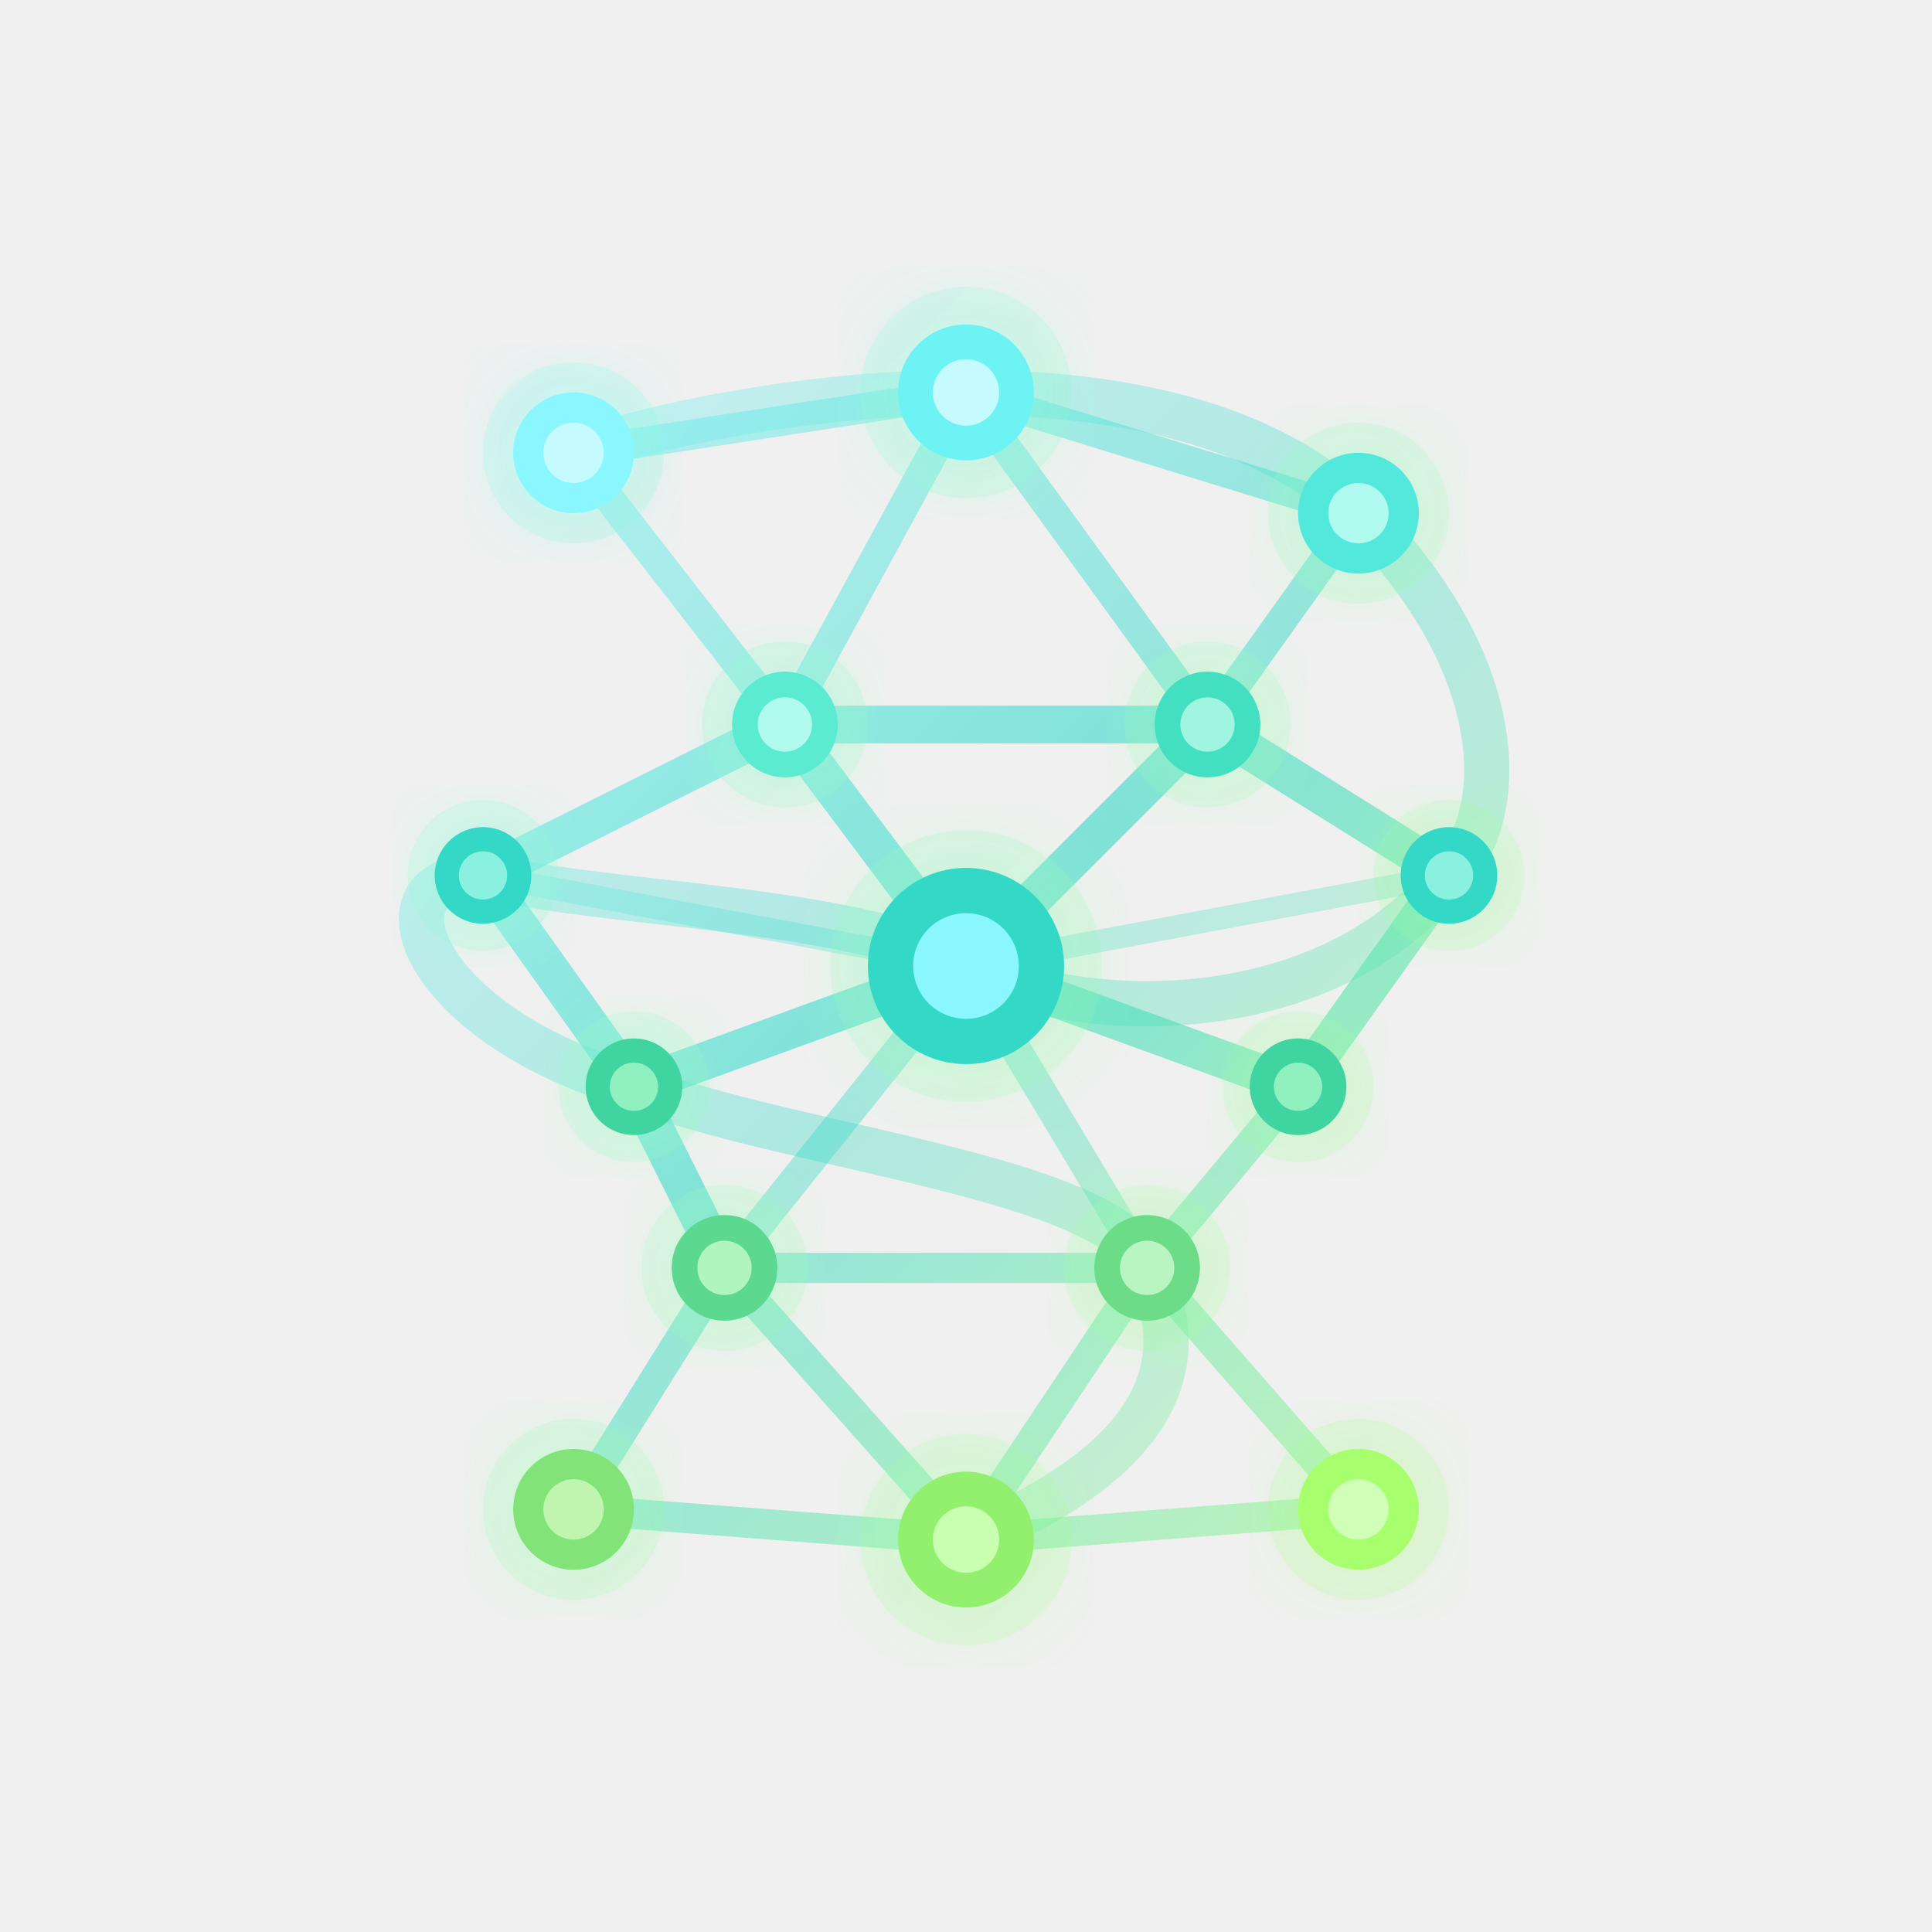
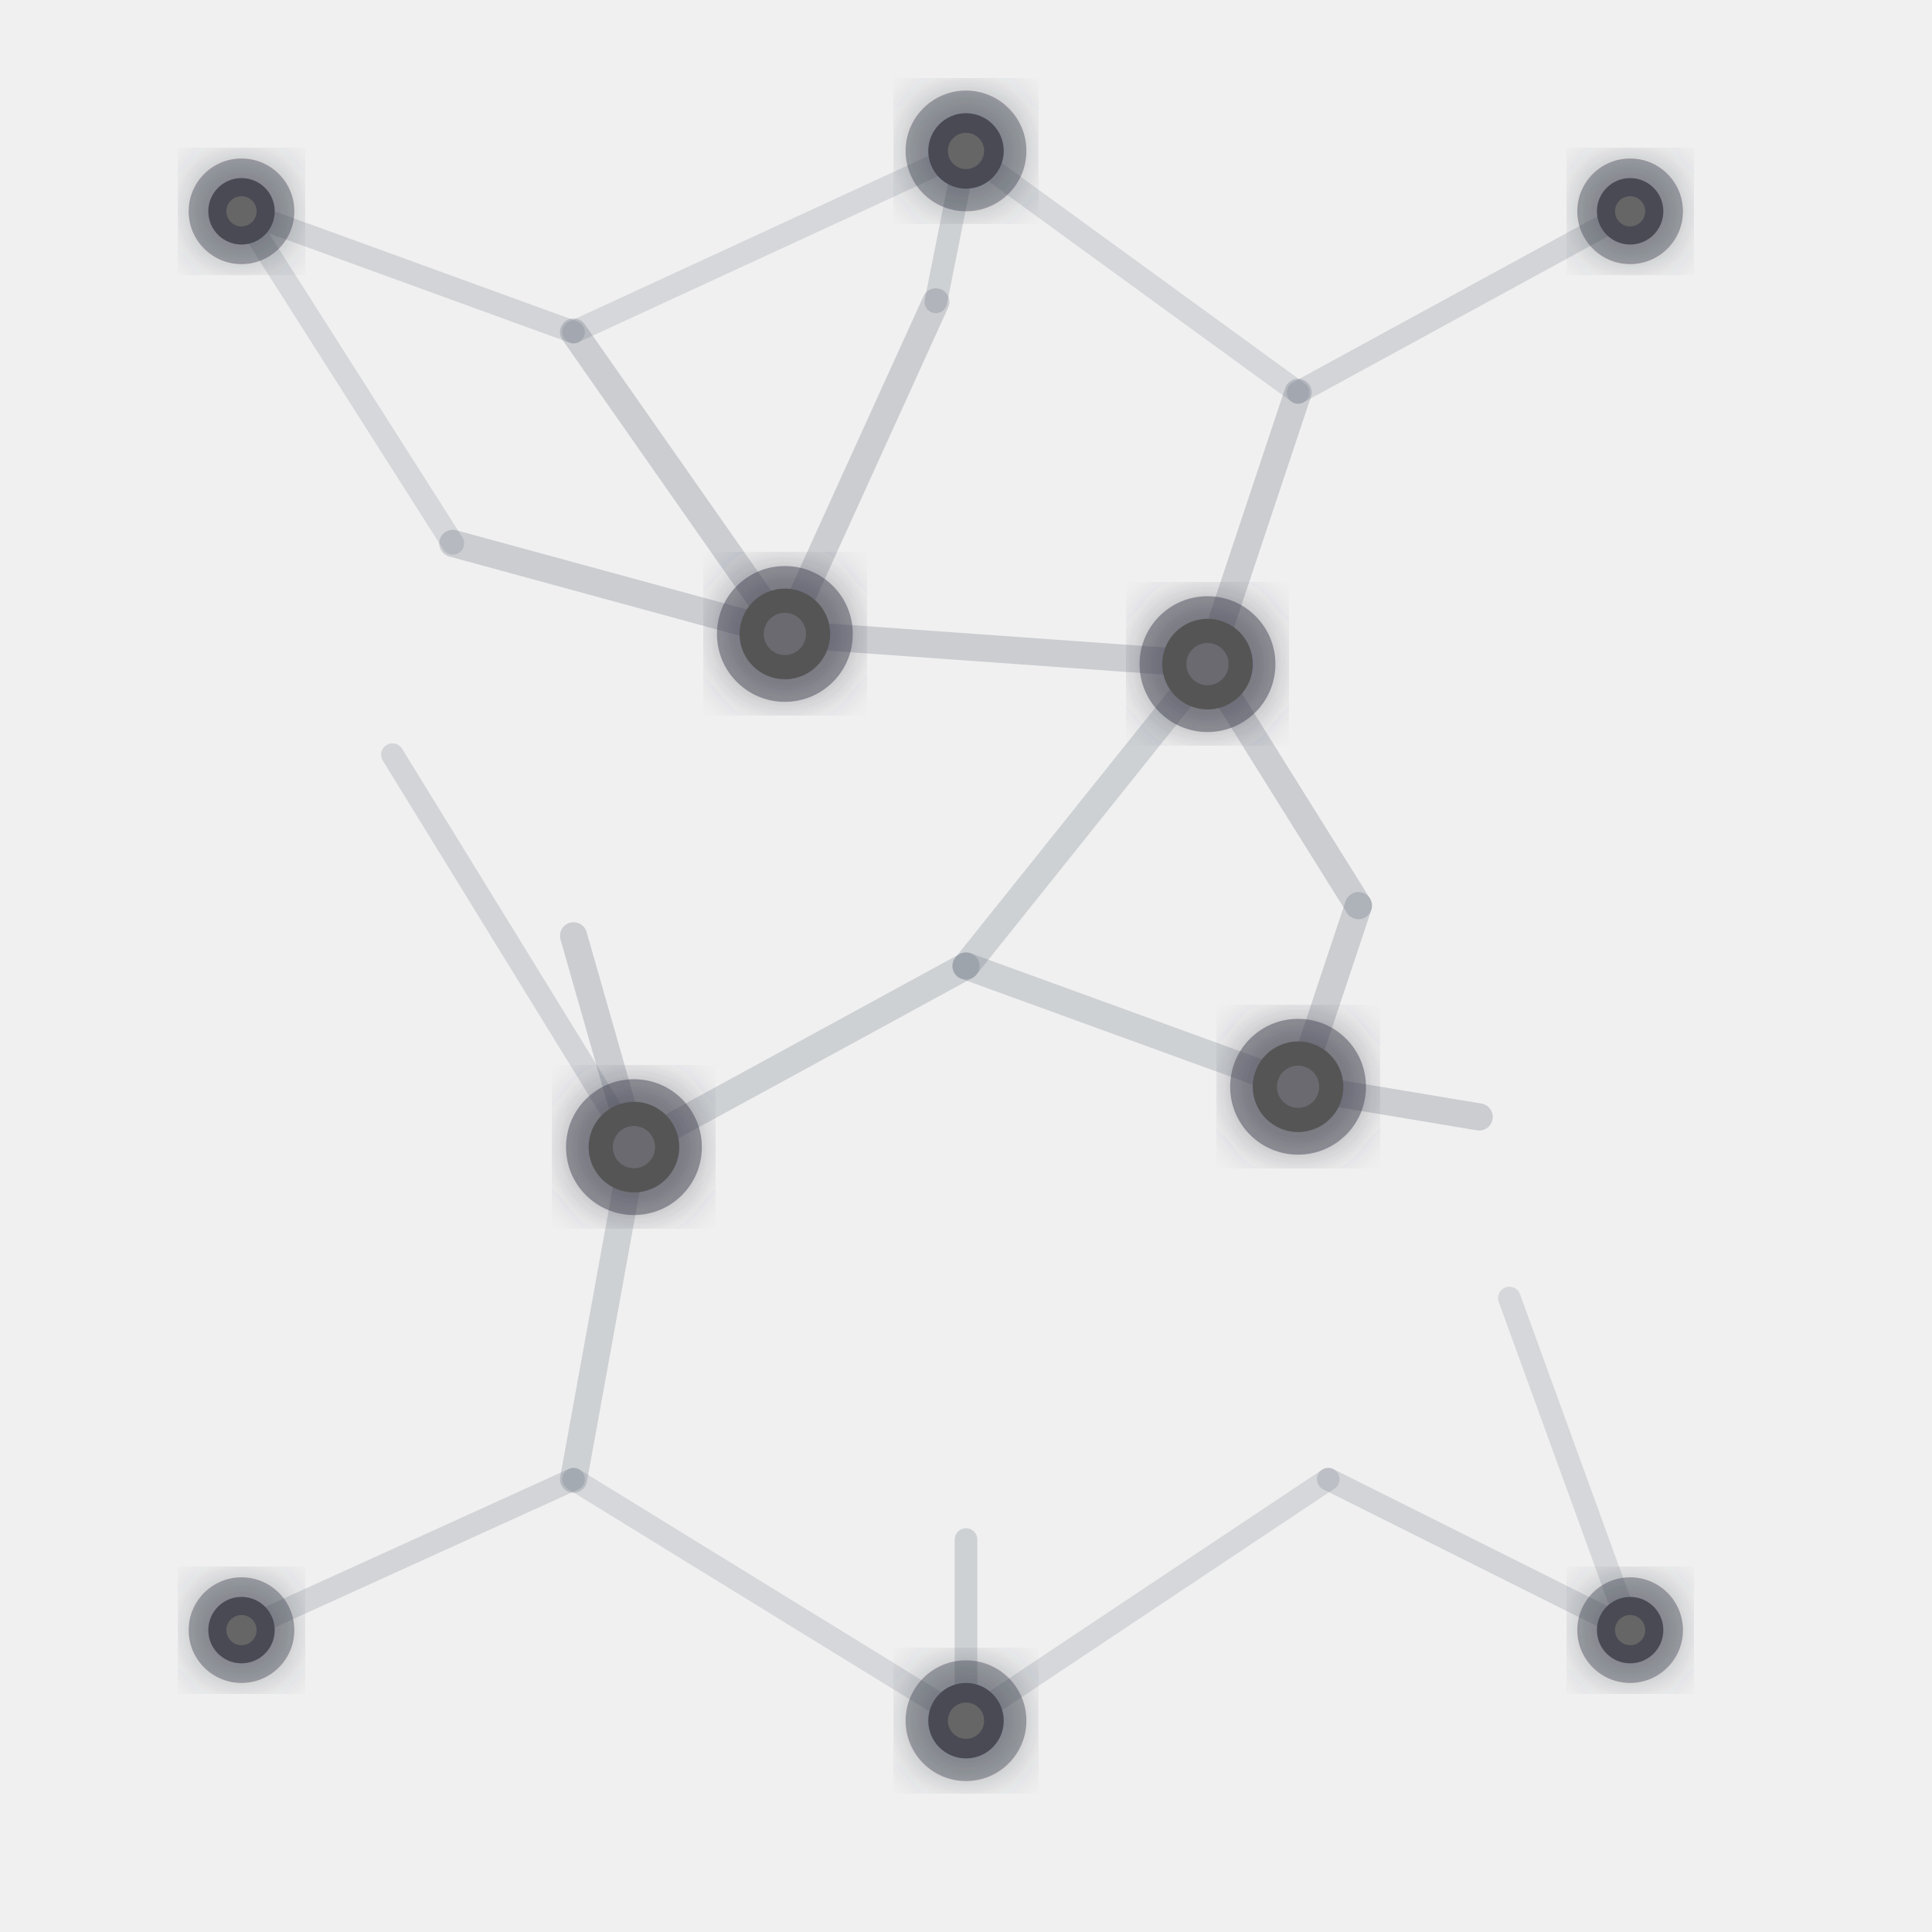
<svg xmlns="http://www.w3.org/2000/svg" width="128" height="128" viewBox="0 0 128 128" role="img" aria-label="Synapse logo mark">
  <defs>
-     <linearGradient id="markStroke" x1="20" y1="20" x2="108" y2="108" gradientUnits="userSpaceOnUse">
-       <stop offset="0%" stop-color="#8af7ff" />
-       <stop offset="50%" stop-color="#34d8c7" />
-       <stop offset="100%" stop-color="#a8ff6d" />
-     </linearGradient>
-     <linearGradient id="markGlow" x1="20" y1="20" x2="108" y2="108" gradientUnits="userSpaceOnUse">
-       <stop offset="0%" stop-color="#8af7ff" stop-opacity="0.25" />
-       <stop offset="100%" stop-color="#a8ff6d" stop-opacity="0.15" />
-     </linearGradient>
-     <filter id="nodeGlow">
-       <feGaussianBlur stdDeviation="2" result="blur" />
+     <filter id="greyGlow">
+       <feGaussianBlur stdDeviation="1.5" result="blur" />
      <feMerge>
        <feMergeNode in="blur" />
        <feMergeNode in="SourceGraphic" />
      </feMerge>
    </filter>
+     <filter id="greenGlow">
+       <feGaussianBlur stdDeviation="2.5" result="blur" />
+       <feMerge>
+         <feMergeNode in="blur" />
+         <feMergeNode in="SourceGraphic" />
+       </feMerge>
+     </filter>
+     <filter id="edgeGreenGlow">
+       <feGaussianBlur stdDeviation="1.5" result="blur" />
+       <feMerge>
+         <feMergeNode in="blur" />
+         <feMergeNode in="SourceGraphic" />
+       </feMerge>
+     </filter>
+     <style>
+       .sn{animation:sIn .35s ease-out forwards;opacity:0}
+       .se{animation:sIn .3s ease-out forwards;opacity:0}
+       @keyframes sIn{to{opacity:1}}
+     </style>
  </defs>
-   <rect x="20" y="20" width="88" height="88" rx="24" fill="#ffffff" fill-opacity="0.02" />
-   <line x1="38" y1="30" x2="64" y2="26" stroke="url(#markStroke)" stroke-width="2" stroke-opacity="0.5" />
-   <line x1="64" y1="26" x2="90" y2="34" stroke="url(#markStroke)" stroke-width="2" stroke-opacity="0.5" />
-   <line x1="38" y1="30" x2="52" y2="48" stroke="url(#markStroke)" stroke-width="2" stroke-opacity="0.5" />
-   <line x1="64" y1="26" x2="52" y2="48" stroke="url(#markStroke)" stroke-width="2" stroke-opacity="0.5" />
-   <line x1="64" y1="26" x2="80" y2="48" stroke="url(#markStroke)" stroke-width="2" stroke-opacity="0.5" />
-   <line x1="90" y1="34" x2="80" y2="48" stroke="url(#markStroke)" stroke-width="2" stroke-opacity="0.5" />
-   <line x1="52" y1="48" x2="80" y2="48" stroke="url(#markStroke)" stroke-width="2.5" stroke-opacity="0.6" />
-   <line x1="80" y1="48" x2="96" y2="58" stroke="url(#markStroke)" stroke-width="2.5" stroke-opacity="0.6" />
-   <line x1="96" y1="58" x2="86" y2="72" stroke="url(#markStroke)" stroke-width="2.5" stroke-opacity="0.6" />
-   <line x1="86" y1="72" x2="64" y2="64" stroke="url(#markStroke)" stroke-width="2.5" stroke-opacity="0.6" />
-   <line x1="52" y1="48" x2="64" y2="64" stroke="url(#markStroke)" stroke-width="2.5" stroke-opacity="0.6" />
-   <line x1="80" y1="48" x2="64" y2="64" stroke="url(#markStroke)" stroke-width="2.5" stroke-opacity="0.6" />
-   <line x1="64" y1="64" x2="42" y2="72" stroke="url(#markStroke)" stroke-width="2.5" stroke-opacity="0.6" />
-   <line x1="42" y1="72" x2="32" y2="58" stroke="url(#markStroke)" stroke-width="2.5" stroke-opacity="0.6" />
-   <line x1="32" y1="58" x2="52" y2="48" stroke="url(#markStroke)" stroke-width="2.5" stroke-opacity="0.6" />
-   <line x1="96" y1="58" x2="64" y2="64" stroke="url(#markStroke)" stroke-width="1.5" stroke-opacity="0.3" />
-   <line x1="32" y1="58" x2="64" y2="64" stroke="url(#markStroke)" stroke-width="1.5" stroke-opacity="0.3" />
-   <line x1="42" y1="72" x2="48" y2="84" stroke="url(#markStroke)" stroke-width="2.5" stroke-opacity="0.6" />
-   <line x1="86" y1="72" x2="76" y2="84" stroke="url(#markStroke)" stroke-width="2" stroke-opacity="0.5" />
-   <line x1="64" y1="64" x2="48" y2="84" stroke="url(#markStroke)" stroke-width="2" stroke-opacity="0.4" />
-   <line x1="64" y1="64" x2="76" y2="84" stroke="url(#markStroke)" stroke-width="2" stroke-opacity="0.4" />
-   <line x1="48" y1="84" x2="76" y2="84" stroke="url(#markStroke)" stroke-width="2" stroke-opacity="0.5" />
-   <line x1="48" y1="84" x2="38" y2="100" stroke="url(#markStroke)" stroke-width="2" stroke-opacity="0.5" />
-   <line x1="48" y1="84" x2="64" y2="102" stroke="url(#markStroke)" stroke-width="2" stroke-opacity="0.5" />
-   <line x1="76" y1="84" x2="64" y2="102" stroke="url(#markStroke)" stroke-width="2" stroke-opacity="0.5" />
-   <line x1="76" y1="84" x2="90" y2="100" stroke="url(#markStroke)" stroke-width="2" stroke-opacity="0.5" />
-   <line x1="64" y1="102" x2="38" y2="100" stroke="url(#markStroke)" stroke-width="2" stroke-opacity="0.5" />
-   <line x1="64" y1="102" x2="90" y2="100" stroke="url(#markStroke)" stroke-width="2" stroke-opacity="0.5" />
-   <path d="M 38 30 C 50 26 78 22 90 34 C 100 44 100 54 96 58 C 88 68 72 68 64 64 C 56 60 40 60 32 58 C 24 58 28 68 42 72 C 52 76 74 78 76 84 C 80 92 74 98 64 102" fill="none" stroke="url(#markStroke)" stroke-width="3" stroke-linecap="round" stroke-opacity="0.35" />
-   <circle cx="38" cy="30" r="6" fill="url(#markGlow)" filter="url(#nodeGlow)" />
-   <circle cx="38" cy="30" r="4" fill="#8af7ff" />
-   <circle cx="38" cy="30" r="2" fill="#c5fbff" />
-   <circle cx="64" cy="26" r="7" fill="url(#markGlow)" filter="url(#nodeGlow)" />
-   <circle cx="64" cy="26" r="4.5" fill="#6ef3f5" />
-   <circle cx="64" cy="26" r="2.2" fill="#c5fbff" />
-   <circle cx="90" cy="34" r="6" fill="url(#markGlow)" filter="url(#nodeGlow)" />
-   <circle cx="90" cy="34" r="4" fill="#52e8dc" />
-   <circle cx="90" cy="34" r="2" fill="#b0faf0" />
-   <circle cx="52" cy="48" r="5.5" fill="url(#markGlow)" filter="url(#nodeGlow)" />
-   <circle cx="52" cy="48" r="3.5" fill="#5aebd0" />
-   <circle cx="52" cy="48" r="1.8" fill="#b0faf0" />
-   <circle cx="80" cy="48" r="5.5" fill="url(#markGlow)" filter="url(#nodeGlow)" />
-   <circle cx="80" cy="48" r="3.5" fill="#42dfc0" />
-   <circle cx="80" cy="48" r="1.8" fill="#a0f5e0" />
-   <circle cx="96" cy="58" r="5" fill="url(#markGlow)" filter="url(#nodeGlow)" />
-   <circle cx="96" cy="58" r="3.2" fill="#34d8c7" />
-   <circle cx="96" cy="58" r="1.6" fill="#8af0e0" />
-   <circle cx="32" cy="58" r="5" fill="url(#markGlow)" filter="url(#nodeGlow)" />
-   <circle cx="32" cy="58" r="3.2" fill="#34d8c7" />
-   <circle cx="32" cy="58" r="1.6" fill="#8af0e0" />
-   <circle cx="64" cy="64" r="9" fill="url(#markGlow)" filter="url(#nodeGlow)" />
-   <circle cx="64" cy="64" r="6.5" fill="#34d8c7" />
-   <circle cx="64" cy="64" r="3.5" fill="#8af7ff" />
-   <circle cx="42" cy="72" r="5" fill="url(#markGlow)" filter="url(#nodeGlow)" />
-   <circle cx="42" cy="72" r="3.2" fill="#40d4a0" />
-   <circle cx="42" cy="72" r="1.6" fill="#90f0c0" />
-   <circle cx="86" cy="72" r="5" fill="url(#markGlow)" filter="url(#nodeGlow)" />
-   <circle cx="86" cy="72" r="3.2" fill="#40d4a0" />
-   <circle cx="86" cy="72" r="1.6" fill="#90f0c0" />
-   <circle cx="48" cy="84" r="5.5" fill="url(#markGlow)" filter="url(#nodeGlow)" />
-   <circle cx="48" cy="84" r="3.5" fill="#5cd890" />
-   <circle cx="48" cy="84" r="1.8" fill="#b0f5c0" />
-   <circle cx="76" cy="84" r="5.5" fill="url(#markGlow)" filter="url(#nodeGlow)" />
-   <circle cx="76" cy="84" r="3.5" fill="#6cdc88" />
-   <circle cx="76" cy="84" r="1.8" fill="#b8f5c0" />
-   <circle cx="38" cy="100" r="6" fill="url(#markGlow)" filter="url(#nodeGlow)" />
-   <circle cx="38" cy="100" r="4" fill="#82e478" />
-   <circle cx="38" cy="100" r="2" fill="#c0f5b0" />
-   <circle cx="64" cy="102" r="7" fill="url(#markGlow)" filter="url(#nodeGlow)" />
-   <circle cx="64" cy="102" r="4.5" fill="#92f06e" />
-   <circle cx="64" cy="102" r="2.2" fill="#c8ffb0" />
-   <circle cx="90" cy="100" r="6" fill="url(#markGlow)" filter="url(#nodeGlow)" />
-   <circle cx="90" cy="100" r="4" fill="#a8ff6d" />
-   <circle cx="90" cy="100" r="2" fill="#d0ffb8" />
+   <rect x="8" y="4" width="112" height="120" rx="24" fill="#ffffff" fill-opacity="0.02" />
+   <g stroke="#4a5568" stroke-linecap="round">
+     <line x1="16" y1="14" x2="38" y2="22" stroke-width="1.5" stroke-opacity="0.18" />
+     <line x1="64" y1="10" x2="62" y2="20" stroke-width="1.5" stroke-opacity="0.2" />
+     <line x1="64" y1="10" x2="38" y2="22" stroke-width="1.5" stroke-opacity="0.16" />
+     <line x1="64" y1="10" x2="86" y2="26" stroke-width="1.5" stroke-opacity="0.16" />
+     <line x1="108" y1="14" x2="86" y2="26" stroke-width="1.5" stroke-opacity="0.18" />
+     <line x1="16" y1="14" x2="30" y2="36" stroke-width="1.5" stroke-opacity="0.16" />
+     <line x1="52" y1="42" x2="62" y2="20" stroke-width="1.8" stroke-opacity="0.22" />
+     <line x1="52" y1="42" x2="38" y2="22" stroke-width="1.8" stroke-opacity="0.22" />
+     <line x1="52" y1="42" x2="30" y2="36" stroke-width="1.8" stroke-opacity="0.22" />
+     <line x1="52" y1="42" x2="80" y2="44" stroke-width="1.8" stroke-opacity="0.22" />
+     <line x1="80" y1="44" x2="86" y2="26" stroke-width="1.8" stroke-opacity="0.22" />
+     <line x1="80" y1="44" x2="90" y2="60" stroke-width="1.8" stroke-opacity="0.22" />
+     <line x1="80" y1="44" x2="64" y2="64" stroke-width="1.8" stroke-opacity="0.2" />
+     <line x1="86" y1="72" x2="90" y2="60" stroke-width="1.8" stroke-opacity="0.22" />
+     <line x1="86" y1="72" x2="98" y2="74" stroke-width="1.8" stroke-opacity="0.22" />
+     <line x1="86" y1="72" x2="64" y2="64" stroke-width="1.8" stroke-opacity="0.2" />
+     <line x1="42" y1="76" x2="38" y2="62" stroke-width="1.8" stroke-opacity="0.22" />
+     <line x1="42" y1="76" x2="26" y2="50" stroke-width="1.5" stroke-opacity="0.18" />
+     <line x1="42" y1="76" x2="64" y2="64" stroke-width="1.8" stroke-opacity="0.2" />
+     <line x1="42" y1="76" x2="38" y2="98" stroke-width="1.8" stroke-opacity="0.2" />
+     <line x1="16" y1="108" x2="38" y2="98" stroke-width="1.5" stroke-opacity="0.18" />
+     <line x1="64" y1="114" x2="64" y2="102" stroke-width="1.5" stroke-opacity="0.2" />
+     <line x1="64" y1="114" x2="38" y2="98" stroke-width="1.5" stroke-opacity="0.16" />
+     <line x1="64" y1="114" x2="88" y2="98" stroke-width="1.5" stroke-opacity="0.16" />
+     <line x1="108" y1="108" x2="88" y2="98" stroke-width="1.5" stroke-opacity="0.18" />
+     <line x1="108" y1="108" x2="100" y2="86" stroke-width="1.5" stroke-opacity="0.16" />
+   </g>
+   <path class="se" style="animation-delay:0s" d="M 86 26 C 70 16 46 16 38 22 C 30 28 28 34 30 36 C 28 42 24 48 26 50 C 28 58 32 62 38 62 C 52 66 78 64 90 60 C 100 56 100 68 98 74 C 96 80 100 84 100 86 C 100 94 94 100 88 98 C 76 96 50 104 38 98" fill="none" stroke="#22c55e" stroke-width="2.5" stroke-linecap="round" stroke-opacity="0.12" />
+   <line class="se" style="animation-delay:.05s" x1="38" y1="22" x2="62" y2="20" stroke="#22c55e" stroke-width="2" stroke-linecap="round" stroke-opacity="0.55" filter="url(#edgeGreenGlow)" />
+   <line class="se" style="animation-delay:.05s" x1="62" y1="20" x2="86" y2="26" stroke="#22c55e" stroke-width="2" stroke-linecap="round" stroke-opacity="0.55" filter="url(#edgeGreenGlow)" />
+   <line class="se" style="animation-delay:.15s" x1="38" y1="22" x2="30" y2="36" stroke="#22c55e" stroke-width="2" stroke-linecap="round" stroke-opacity="0.55" filter="url(#edgeGreenGlow)" />
+   <line class="se" style="animation-delay:.25s" x1="30" y1="36" x2="26" y2="50" stroke="#22c55e" stroke-width="2" stroke-linecap="round" stroke-opacity="0.55" filter="url(#edgeGreenGlow)" />
+   <line class="se" style="animation-delay:.35s" x1="26" y1="50" x2="38" y2="62" stroke="#22c55e" stroke-width="2.2" stroke-linecap="round" stroke-opacity="0.55" filter="url(#edgeGreenGlow)" />
+   <line class="se" style="animation-delay:.42s" x1="38" y1="62" x2="64" y2="64" stroke="#22c55e" stroke-width="2.2" stroke-linecap="round" stroke-opacity="0.55" filter="url(#edgeGreenGlow)" />
+   <line class="se" style="animation-delay:.48s" x1="64" y1="64" x2="90" y2="60" stroke="#22c55e" stroke-width="2.2" stroke-linecap="round" stroke-opacity="0.55" filter="url(#edgeGreenGlow)" />
+   <line class="se" style="animation-delay:.56s" x1="90" y1="60" x2="98" y2="74" stroke="#22c55e" stroke-width="2" stroke-linecap="round" stroke-opacity="0.55" filter="url(#edgeGreenGlow)" />
+   <line class="se" style="animation-delay:.64s" x1="98" y1="74" x2="100" y2="86" stroke="#22c55e" stroke-width="2" stroke-linecap="round" stroke-opacity="0.55" filter="url(#edgeGreenGlow)" />
+   <line class="se" style="animation-delay:.72s" x1="100" y1="86" x2="88" y2="98" stroke="#22c55e" stroke-width="2" stroke-linecap="round" stroke-opacity="0.55" filter="url(#edgeGreenGlow)" />
+   <line class="se" style="animation-delay:.8s" x1="88" y1="98" x2="64" y2="102" stroke="#22c55e" stroke-width="2" stroke-linecap="round" stroke-opacity="0.55" filter="url(#edgeGreenGlow)" />
+   <line class="se" style="animation-delay:.88s" x1="64" y1="102" x2="38" y2="98" stroke="#22c55e" stroke-width="2" stroke-linecap="round" stroke-opacity="0.55" filter="url(#edgeGreenGlow)" />
+   <circle cx="16" cy="14" r="3.5" fill="#3a3f4a" fill-opacity="0.4" filter="url(#greyGlow)" />
+   <circle cx="16" cy="14" r="2.2" fill="#4a4a55" />
+   <circle cx="16" cy="14" r="1" fill="#666" />
+   <circle cx="64" cy="10" r="4" fill="#3a3f4a" fill-opacity="0.4" filter="url(#greyGlow)" />
+   <circle cx="64" cy="10" r="2.5" fill="#4a4a55" />
+   <circle cx="64" cy="10" r="1.2" fill="#666" />
+   <circle cx="108" cy="14" r="3.5" fill="#3a3f4a" fill-opacity="0.4" filter="url(#greyGlow)" />
+   <circle cx="108" cy="14" r="2.2" fill="#4a4a55" />
+   <circle cx="108" cy="14" r="1" fill="#666" />
+   <circle cx="52" cy="42" r="4.5" fill="#3a3f4a" fill-opacity="0.45" filter="url(#greyGlow)" />
+   <circle cx="52" cy="42" r="3" fill="#555" />
+   <circle cx="52" cy="42" r="1.4" fill="#6a6a70" />
+   <circle cx="80" cy="44" r="4.5" fill="#3a3f4a" fill-opacity="0.45" filter="url(#greyGlow)" />
+   <circle cx="80" cy="44" r="3" fill="#555" />
+   <circle cx="80" cy="44" r="1.4" fill="#6a6a70" />
+   <circle cx="86" cy="72" r="4.5" fill="#3a3f4a" fill-opacity="0.45" filter="url(#greyGlow)" />
+   <circle cx="86" cy="72" r="3" fill="#555" />
+   <circle cx="86" cy="72" r="1.4" fill="#6a6a70" />
+   <circle cx="42" cy="76" r="4.5" fill="#3a3f4a" fill-opacity="0.45" filter="url(#greyGlow)" />
+   <circle cx="42" cy="76" r="3" fill="#555" />
+   <circle cx="42" cy="76" r="1.4" fill="#6a6a70" />
+   <circle cx="16" cy="108" r="3.5" fill="#3a3f4a" fill-opacity="0.4" filter="url(#greyGlow)" />
+   <circle cx="16" cy="108" r="2.2" fill="#4a4a55" />
+   <circle cx="16" cy="108" r="1" fill="#666" />
+   <circle cx="64" cy="114" r="4" fill="#3a3f4a" fill-opacity="0.4" filter="url(#greyGlow)" />
+   <circle cx="64" cy="114" r="2.5" fill="#4a4a55" />
+   <circle cx="64" cy="114" r="1.2" fill="#666" />
+   <circle cx="108" cy="108" r="3.5" fill="#3a3f4a" fill-opacity="0.4" filter="url(#greyGlow)" />
+   <circle cx="108" cy="108" r="2.2" fill="#4a4a55" />
+   <circle cx="108" cy="108" r="1" fill="#666" />
+   <g class="sn" style="animation-delay:.06s" filter="url(#greenGlow)">
+     <circle cx="38" cy="22" r="5.5" fill="#22c55e" fill-opacity="0.2" />
+     <circle cx="38" cy="22" r="3.5" fill="#22c55e" />
+     <circle cx="38" cy="22" r="1.8" fill="#86efac" />
+   </g>
+   <g class="sn" style="animation-delay:.04s" filter="url(#greenGlow)">
+     <circle cx="62" cy="20" r="6.5" fill="#22c55e" fill-opacity="0.2" />
+     <circle cx="62" cy="20" r="4.2" fill="#22c55e" />
+     <circle cx="62" cy="20" r="2" fill="#86efac" />
+   </g>
+   <g class="sn" style="animation-delay:.08s" filter="url(#greenGlow)">
+     <circle cx="86" cy="26" r="5.5" fill="#22c55e" fill-opacity="0.2" />
+     <circle cx="86" cy="26" r="3.5" fill="#22c55e" />
+     <circle cx="86" cy="26" r="1.8" fill="#86efac" />
+   </g>
+   <g class="sn" style="animation-delay:.18s" filter="url(#greenGlow)">
+     <circle cx="30" cy="36" r="4.5" fill="#22c55e" fill-opacity="0.2" />
+     <circle cx="30" cy="36" r="3" fill="#22c55e" />
+     <circle cx="30" cy="36" r="1.5" fill="#86efac" />
+   </g>
+   <g class="sn" style="animation-delay:.28s" filter="url(#greenGlow)">
+     <circle cx="26" cy="50" r="4.5" fill="#22c55e" fill-opacity="0.2" />
+     <circle cx="26" cy="50" r="3" fill="#22c55e" />
+     <circle cx="26" cy="50" r="1.5" fill="#86efac" />
+   </g>
+   <g class="sn" style="animation-delay:.38s" filter="url(#greenGlow)">
+     <circle cx="38" cy="62" r="5" fill="#22c55e" fill-opacity="0.2" />
+     <circle cx="38" cy="62" r="3.2" fill="#22c55e" />
+     <circle cx="38" cy="62" r="1.6" fill="#86efac" />
+   </g>
+   <g class="sn" style="animation-delay:.45s" filter="url(#greenGlow)">
+     <circle cx="64" cy="64" r="8" fill="#22c55e" fill-opacity="0.2" />
+     <circle cx="64" cy="64" r="5.5" fill="#22c55e" />
+     <circle cx="64" cy="64" r="3" fill="#86efac" />
+   </g>
+   <g class="sn" style="animation-delay:.52s" filter="url(#greenGlow)">
+     <circle cx="90" cy="60" r="5" fill="#22c55e" fill-opacity="0.2" />
+     <circle cx="90" cy="60" r="3.2" fill="#22c55e" />
+     <circle cx="90" cy="60" r="1.6" fill="#86efac" />
+   </g>
+   <g class="sn" style="animation-delay:.6s" filter="url(#greenGlow)">
+     <circle cx="98" cy="74" r="4.5" fill="#22c55e" fill-opacity="0.2" />
+     <circle cx="98" cy="74" r="3" fill="#22c55e" />
+     <circle cx="98" cy="74" r="1.5" fill="#86efac" />
+   </g>
+   <g class="sn" style="animation-delay:.68s" filter="url(#greenGlow)">
+     <circle cx="100" cy="86" r="4.5" fill="#22c55e" fill-opacity="0.2" />
+     <circle cx="100" cy="86" r="3" fill="#22c55e" />
+     <circle cx="100" cy="86" r="1.5" fill="#86efac" />
+   </g>
+   <g class="sn" style="animation-delay:.76s" filter="url(#greenGlow)">
+     <circle cx="88" cy="98" r="5.5" fill="#22c55e" fill-opacity="0.2" />
+     <circle cx="88" cy="98" r="3.5" fill="#22c55e" />
+     <circle cx="88" cy="98" r="1.8" fill="#86efac" />
+   </g>
+   <g class="sn" style="animation-delay:.84s" filter="url(#greenGlow)">
+     <circle cx="64" cy="102" r="6.5" fill="#22c55e" fill-opacity="0.2" />
+     <circle cx="64" cy="102" r="4.2" fill="#22c55e" />
+     <circle cx="64" cy="102" r="2" fill="#86efac" />
+   </g>
+   <g class="sn" style="animation-delay:.92s" filter="url(#greenGlow)">
+     <circle cx="38" cy="98" r="5.5" fill="#22c55e" fill-opacity="0.2" />
+     <circle cx="38" cy="98" r="3.5" fill="#22c55e" />
+     <circle cx="38" cy="98" r="1.8" fill="#86efac" />
+   </g>
</svg>
